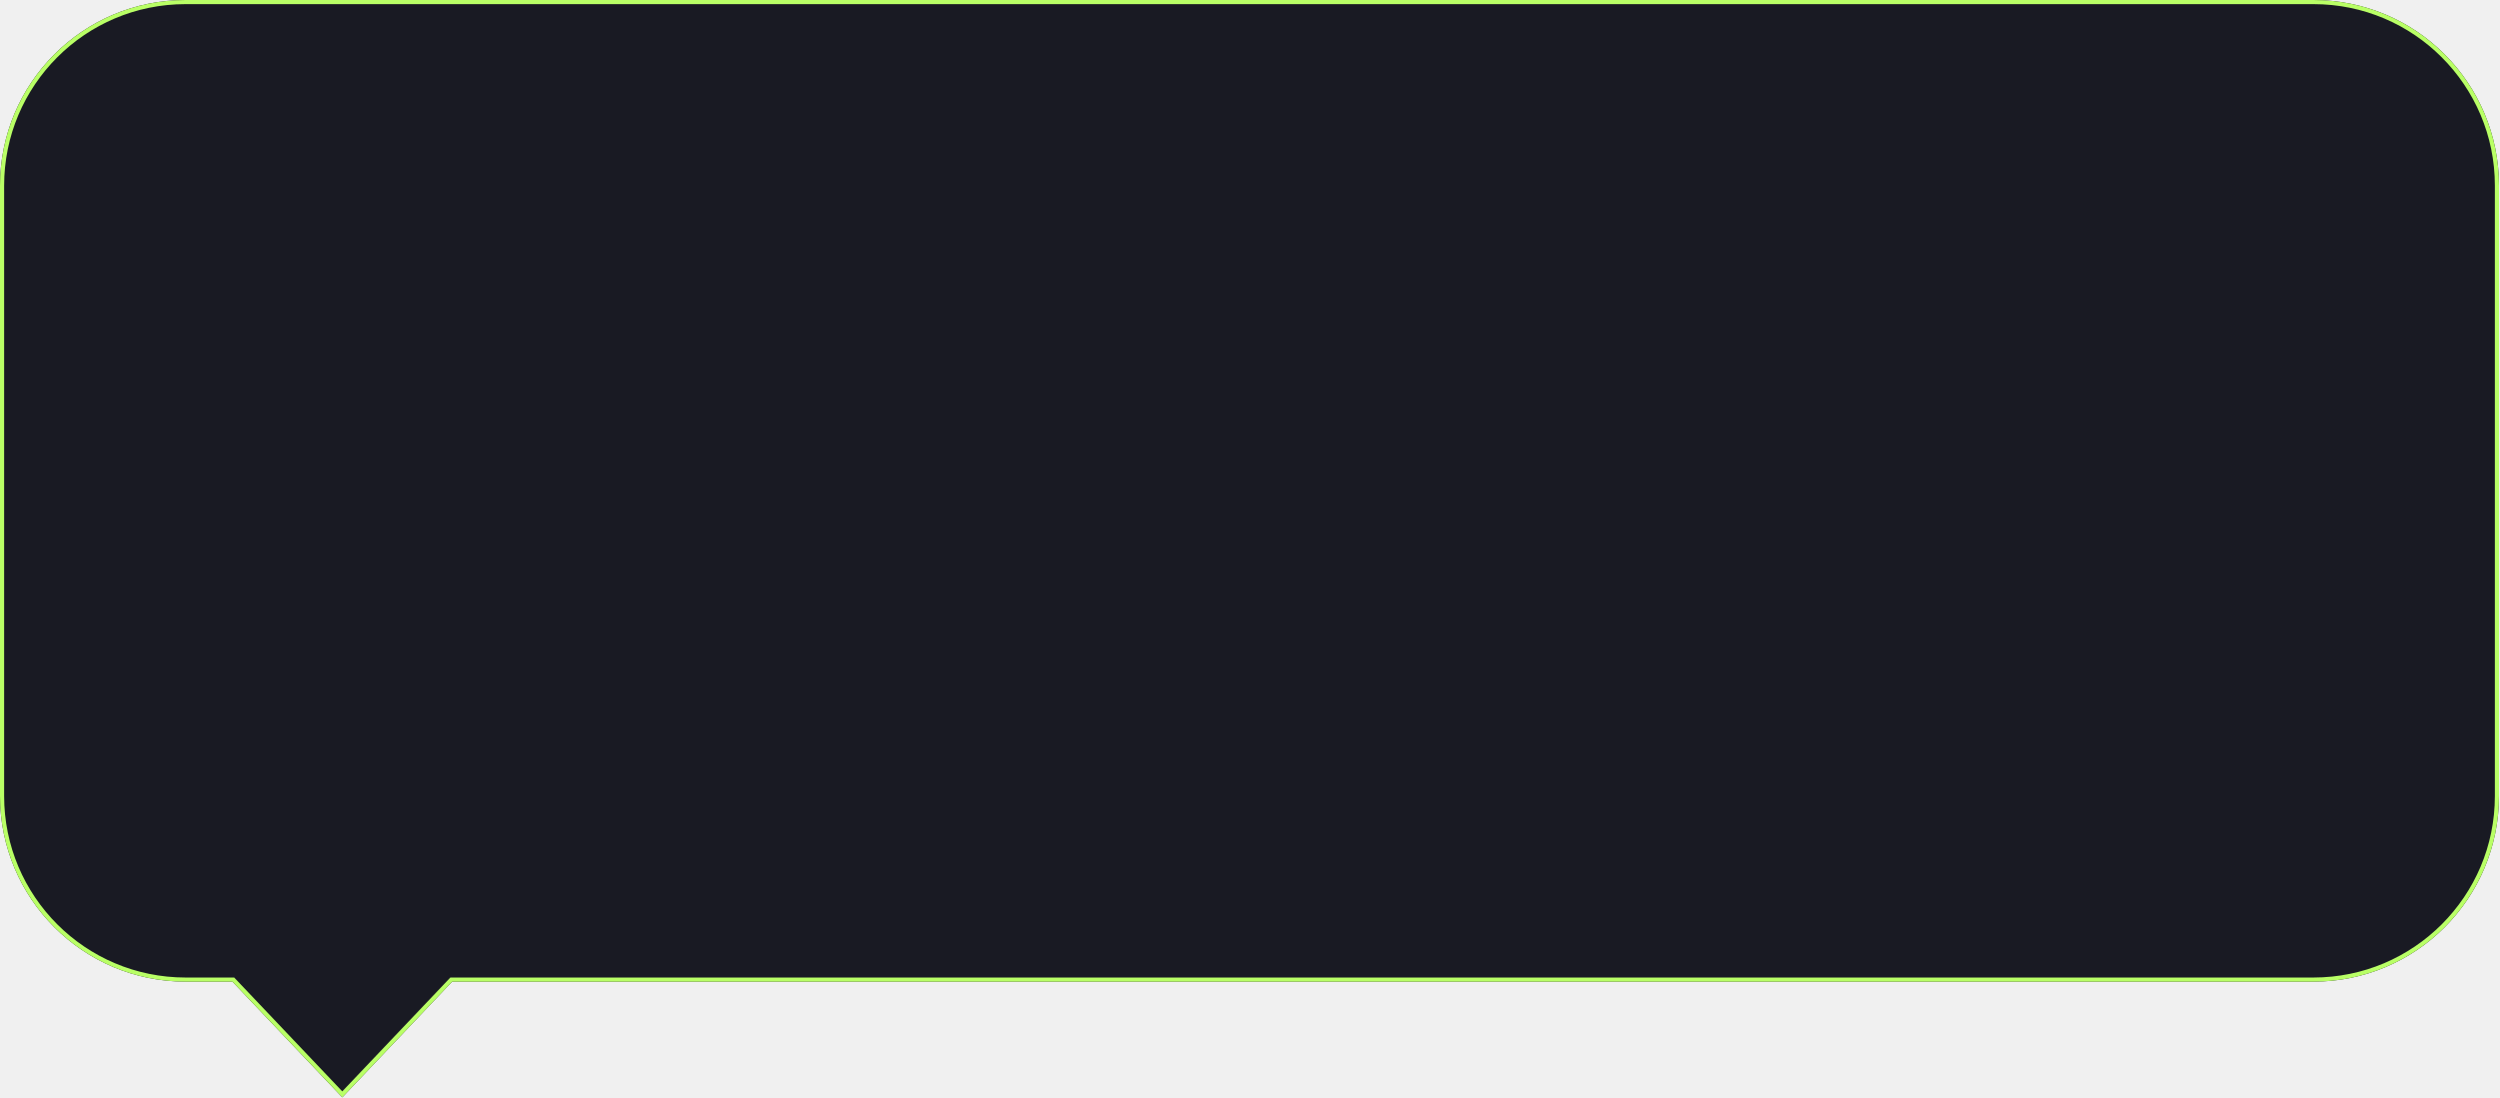
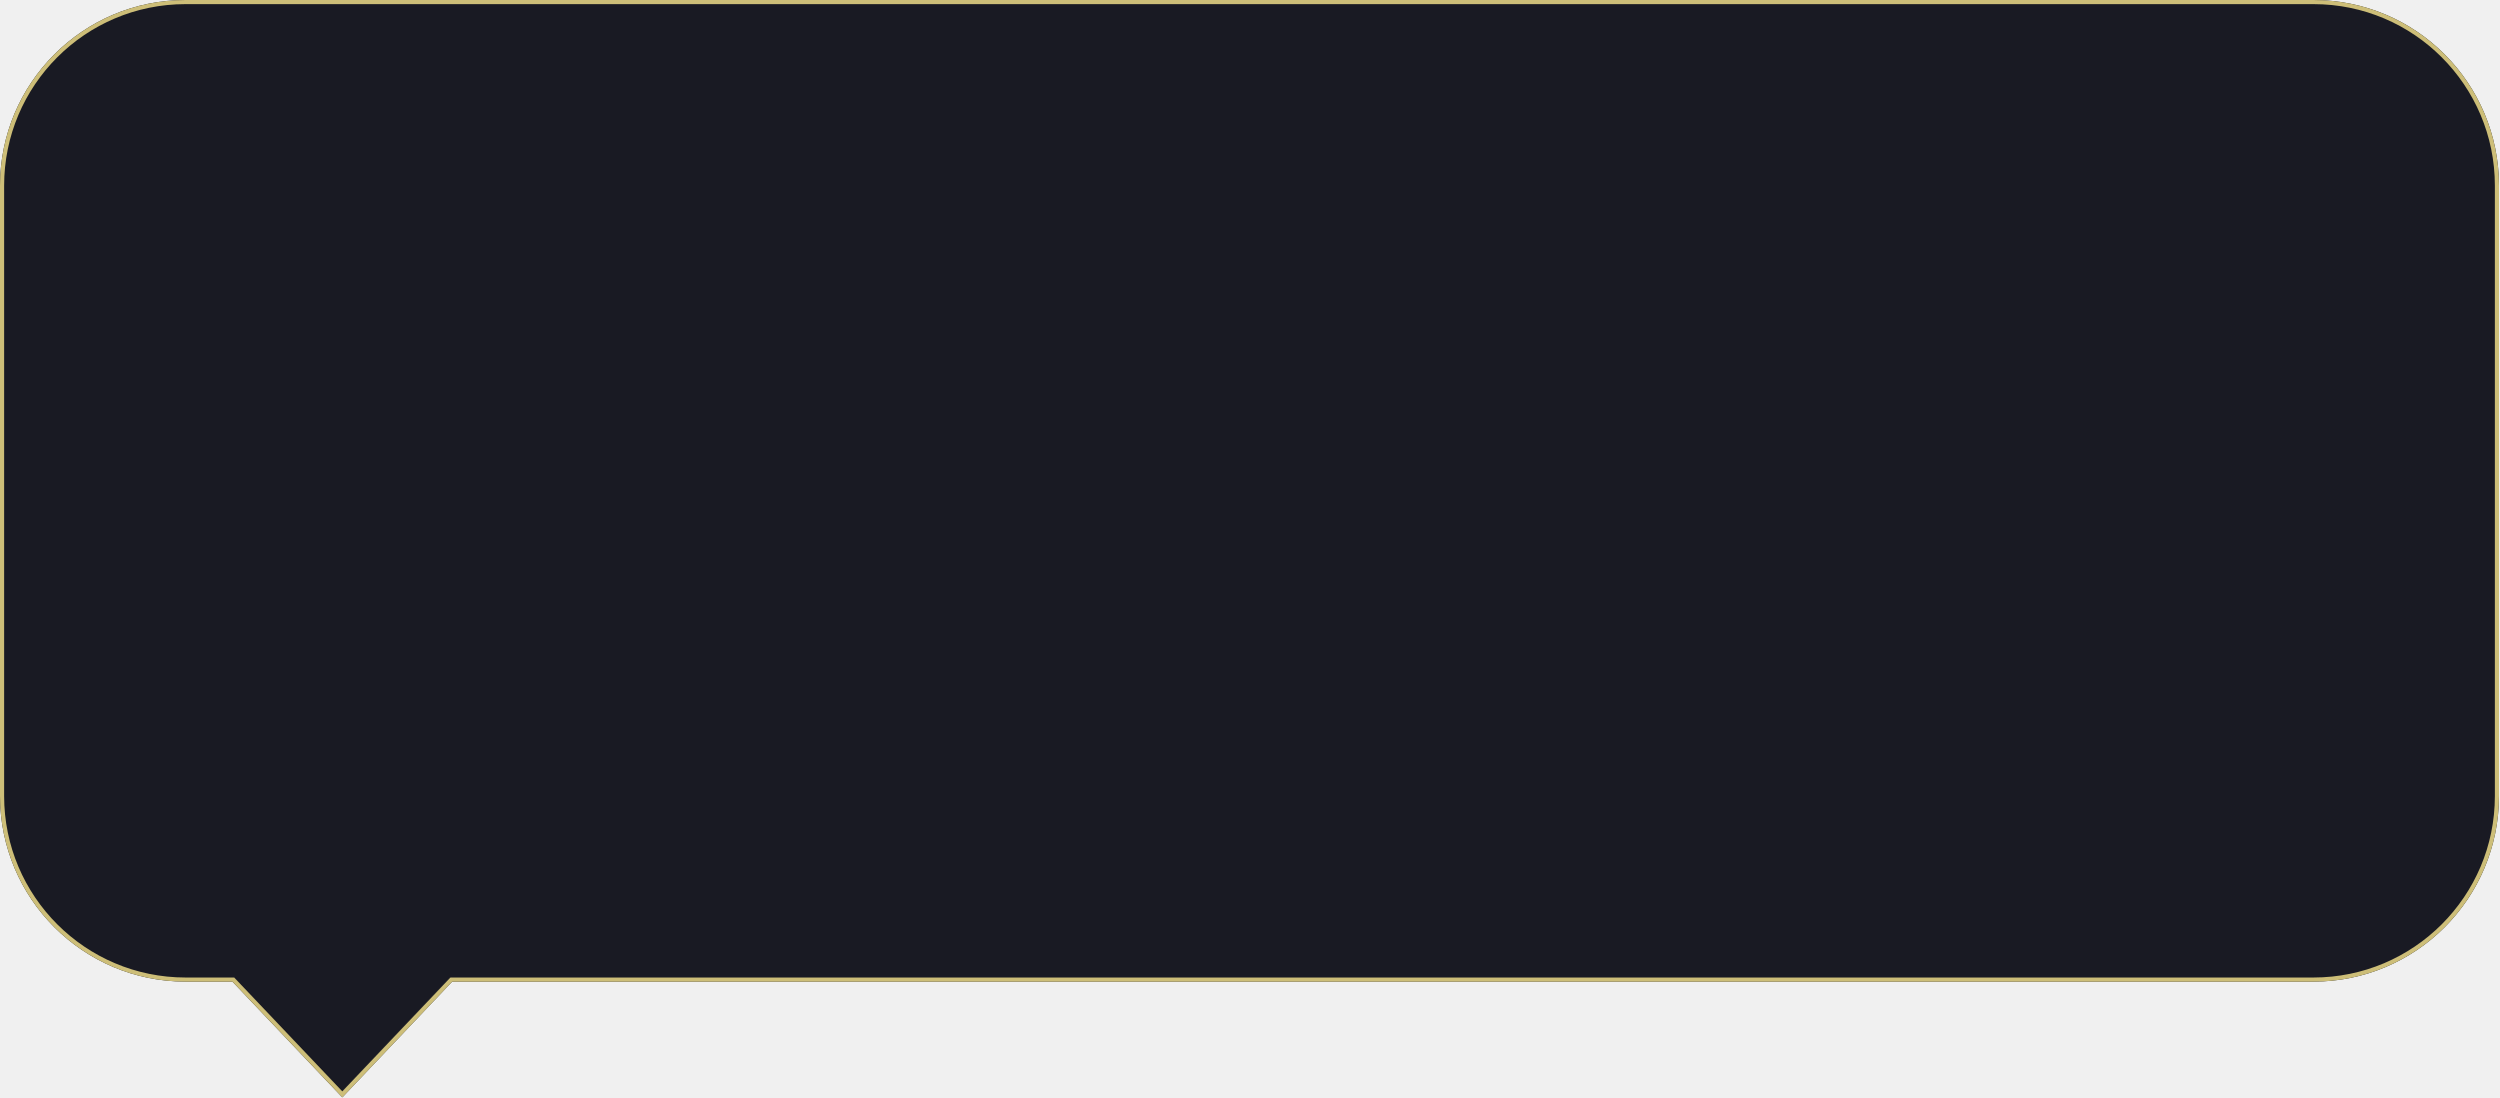
- <svg xmlns="http://www.w3.org/2000/svg" width="606" height="266" viewBox="0 0 606 266" fill="none">
-   <mask id="path-1-inside-1_341_510" fill="white">
+ <svg xmlns="http://www.w3.org/2000/svg" width="606px" height="266px" viewBox="0 0 606 266" fill="none" transform="rotate(0) scale(1, 1)">
+   <mask id="path-1-inside-1_341_510" fill="#ffffff">
    <path fill-rule="evenodd" clip-rule="evenodd" d="M45 0C20.147 0 0 20.147 0 45V192.952C0 217.805 20.168 237.952 45.02 237.952H56.361L83 266L109.639 237.952H560.979C585.832 237.952 606 217.805 606 192.952V45C606 20.147 585.853 0 561 0H45Z" />
  </mask>
-   <path fill-rule="evenodd" clip-rule="evenodd" d="M45 0C20.147 0 0 20.147 0 45V192.952C0 217.805 20.168 237.952 45.02 237.952H56.361L83 266L109.639 237.952H560.979C585.832 237.952 606 217.805 606 192.952V45C606 20.147 585.853 0 561 0H45Z" fill="#191A23" />
-   <path d="M56.361 237.952L57.086 237.264L56.791 236.952H56.361V237.952ZM83 266L82.275 266.689L83 267.452L83.725 266.689L83 266ZM109.639 237.952V236.952H109.209L108.914 237.264L109.639 237.952ZM1 45C1 20.7 20.7 1 45 1V-1C19.595 -1 -1 19.595 -1 45H1ZM1 192.952V45H-1V192.952H1ZM45.02 236.952C20.719 236.952 1 217.252 1 192.952H-1C-1 218.358 19.616 238.952 45.02 238.952V236.952ZM56.361 236.952H45.02V238.952H56.361V236.952ZM83.725 265.311L57.086 237.264L55.636 238.641L82.275 266.689L83.725 265.311ZM108.914 237.264L82.275 265.311L83.725 266.689L110.364 238.641L108.914 237.264ZM560.979 236.952H109.639V238.952H560.979V236.952ZM605 192.952C605 217.252 585.281 236.952 560.979 236.952V238.952C586.384 238.952 607 218.358 607 192.952H605ZM605 45V192.952H607V45H605ZM561 1C585.3 1 605 20.7 605 45H607C607 19.595 586.405 -1 561 -1V1ZM45 1H561V-1H45V1Z" fill="#B9FF66" mask="url(#path-1-inside-1_341_510)" />
+   <path fill-rule="evenodd" clip-rule="evenodd" d="M45 0C20.147 0 0 20.147 0 45V192.952C0 217.805 20.168 237.952 45.02 237.952H56.361L83 266L109.639 237.952H560.979C585.832 237.952 606 217.805 606 192.952V45C606 20.147 585.853 0 561 0H45Z" fill="#191a23" />
+   <path d="M56.361 237.952L57.086 237.264L56.791 236.952H56.361V237.952ZM83 266L82.275 266.689L83 267.452L83.725 266.689L83 266ZM109.639 237.952V236.952H109.209L108.914 237.264L109.639 237.952ZM1 45C1 20.7 20.7 1 45 1V-1C19.595 -1 -1 19.595 -1 45H1ZM1 192.952V45H-1V192.952H1ZM45.02 236.952C20.719 236.952 1 217.252 1 192.952H-1C-1 218.358 19.616 238.952 45.02 238.952V236.952ZM56.361 236.952H45.02V238.952H56.361V236.952ZM83.725 265.311L57.086 237.264L55.636 238.641L82.275 266.689L83.725 265.311ZM108.914 237.264L82.275 265.311L83.725 266.689L110.364 238.641L108.914 237.264ZM560.979 236.952H109.639V238.952H560.979V236.952ZM605 192.952C605 217.252 585.281 236.952 560.979 236.952V238.952C586.384 238.952 607 218.358 607 192.952H605ZM605 45V192.952H607V45H605ZM561 1C585.3 1 605 20.7 605 45H607C607 19.595 586.405 -1 561 -1V1ZM45 1H561V-1H45V1Z" fill="#cdbe78" mask="url(#path-1-inside-1_341_510)" />
</svg>
